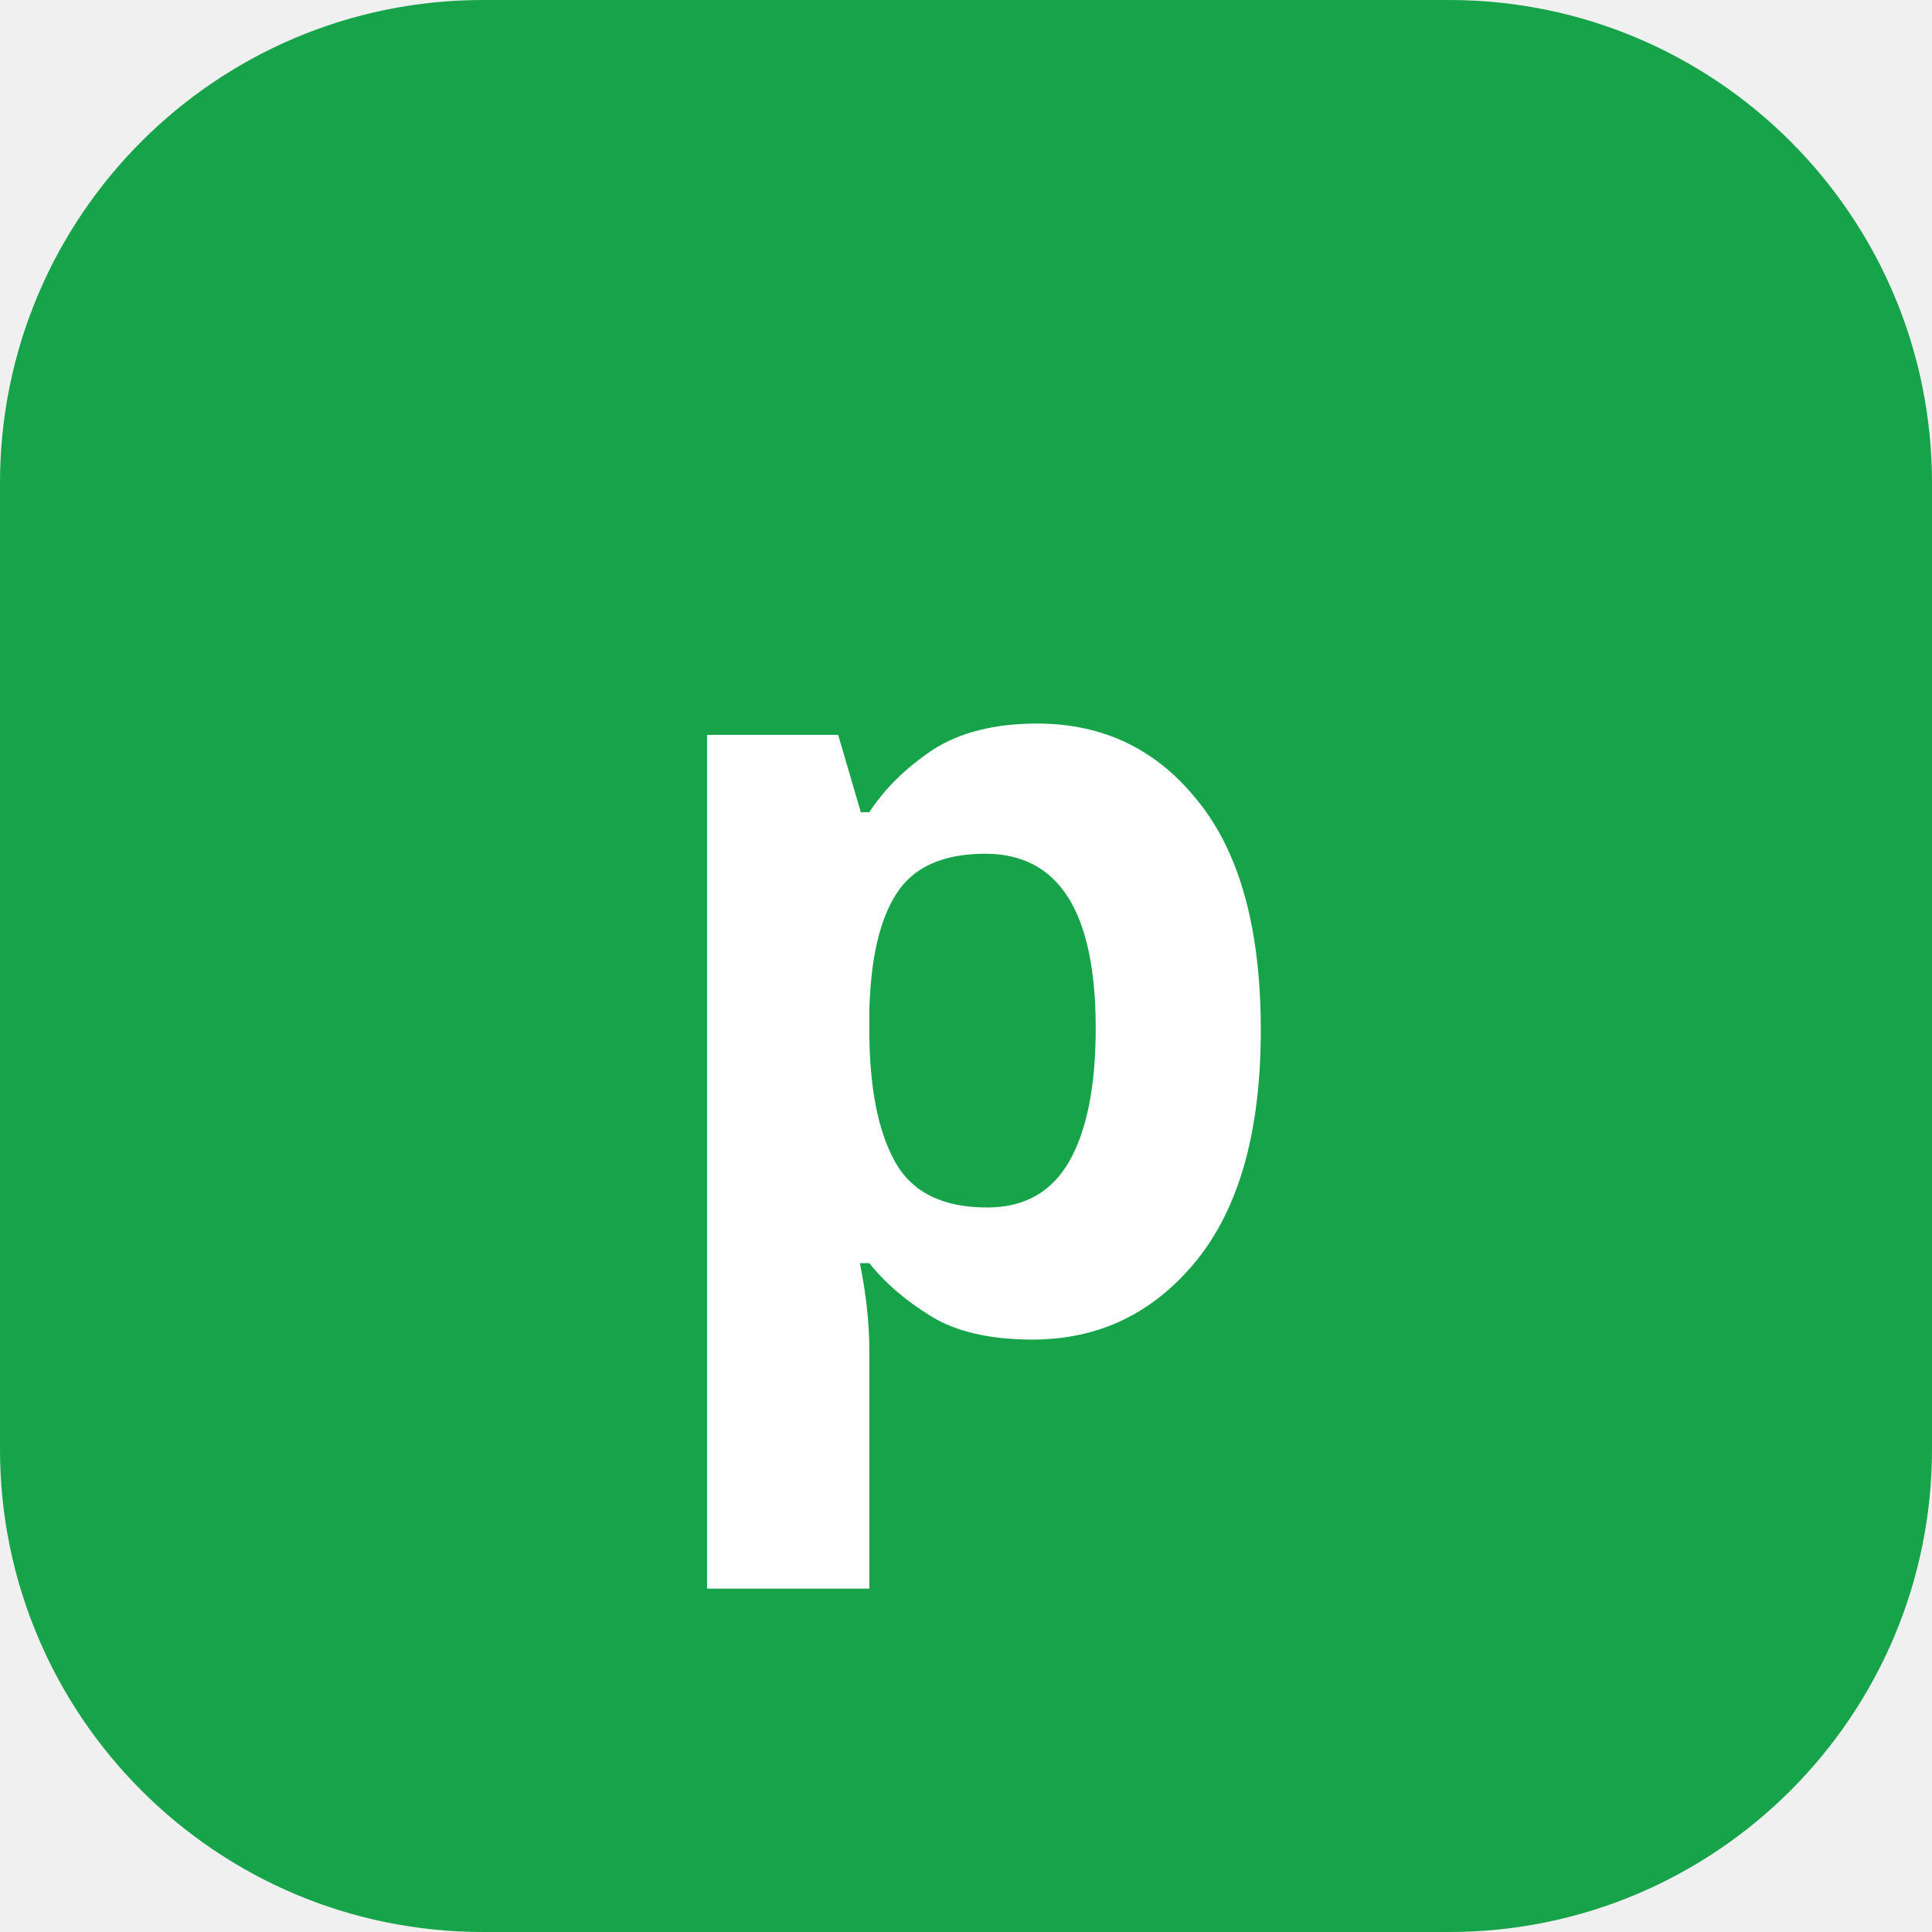
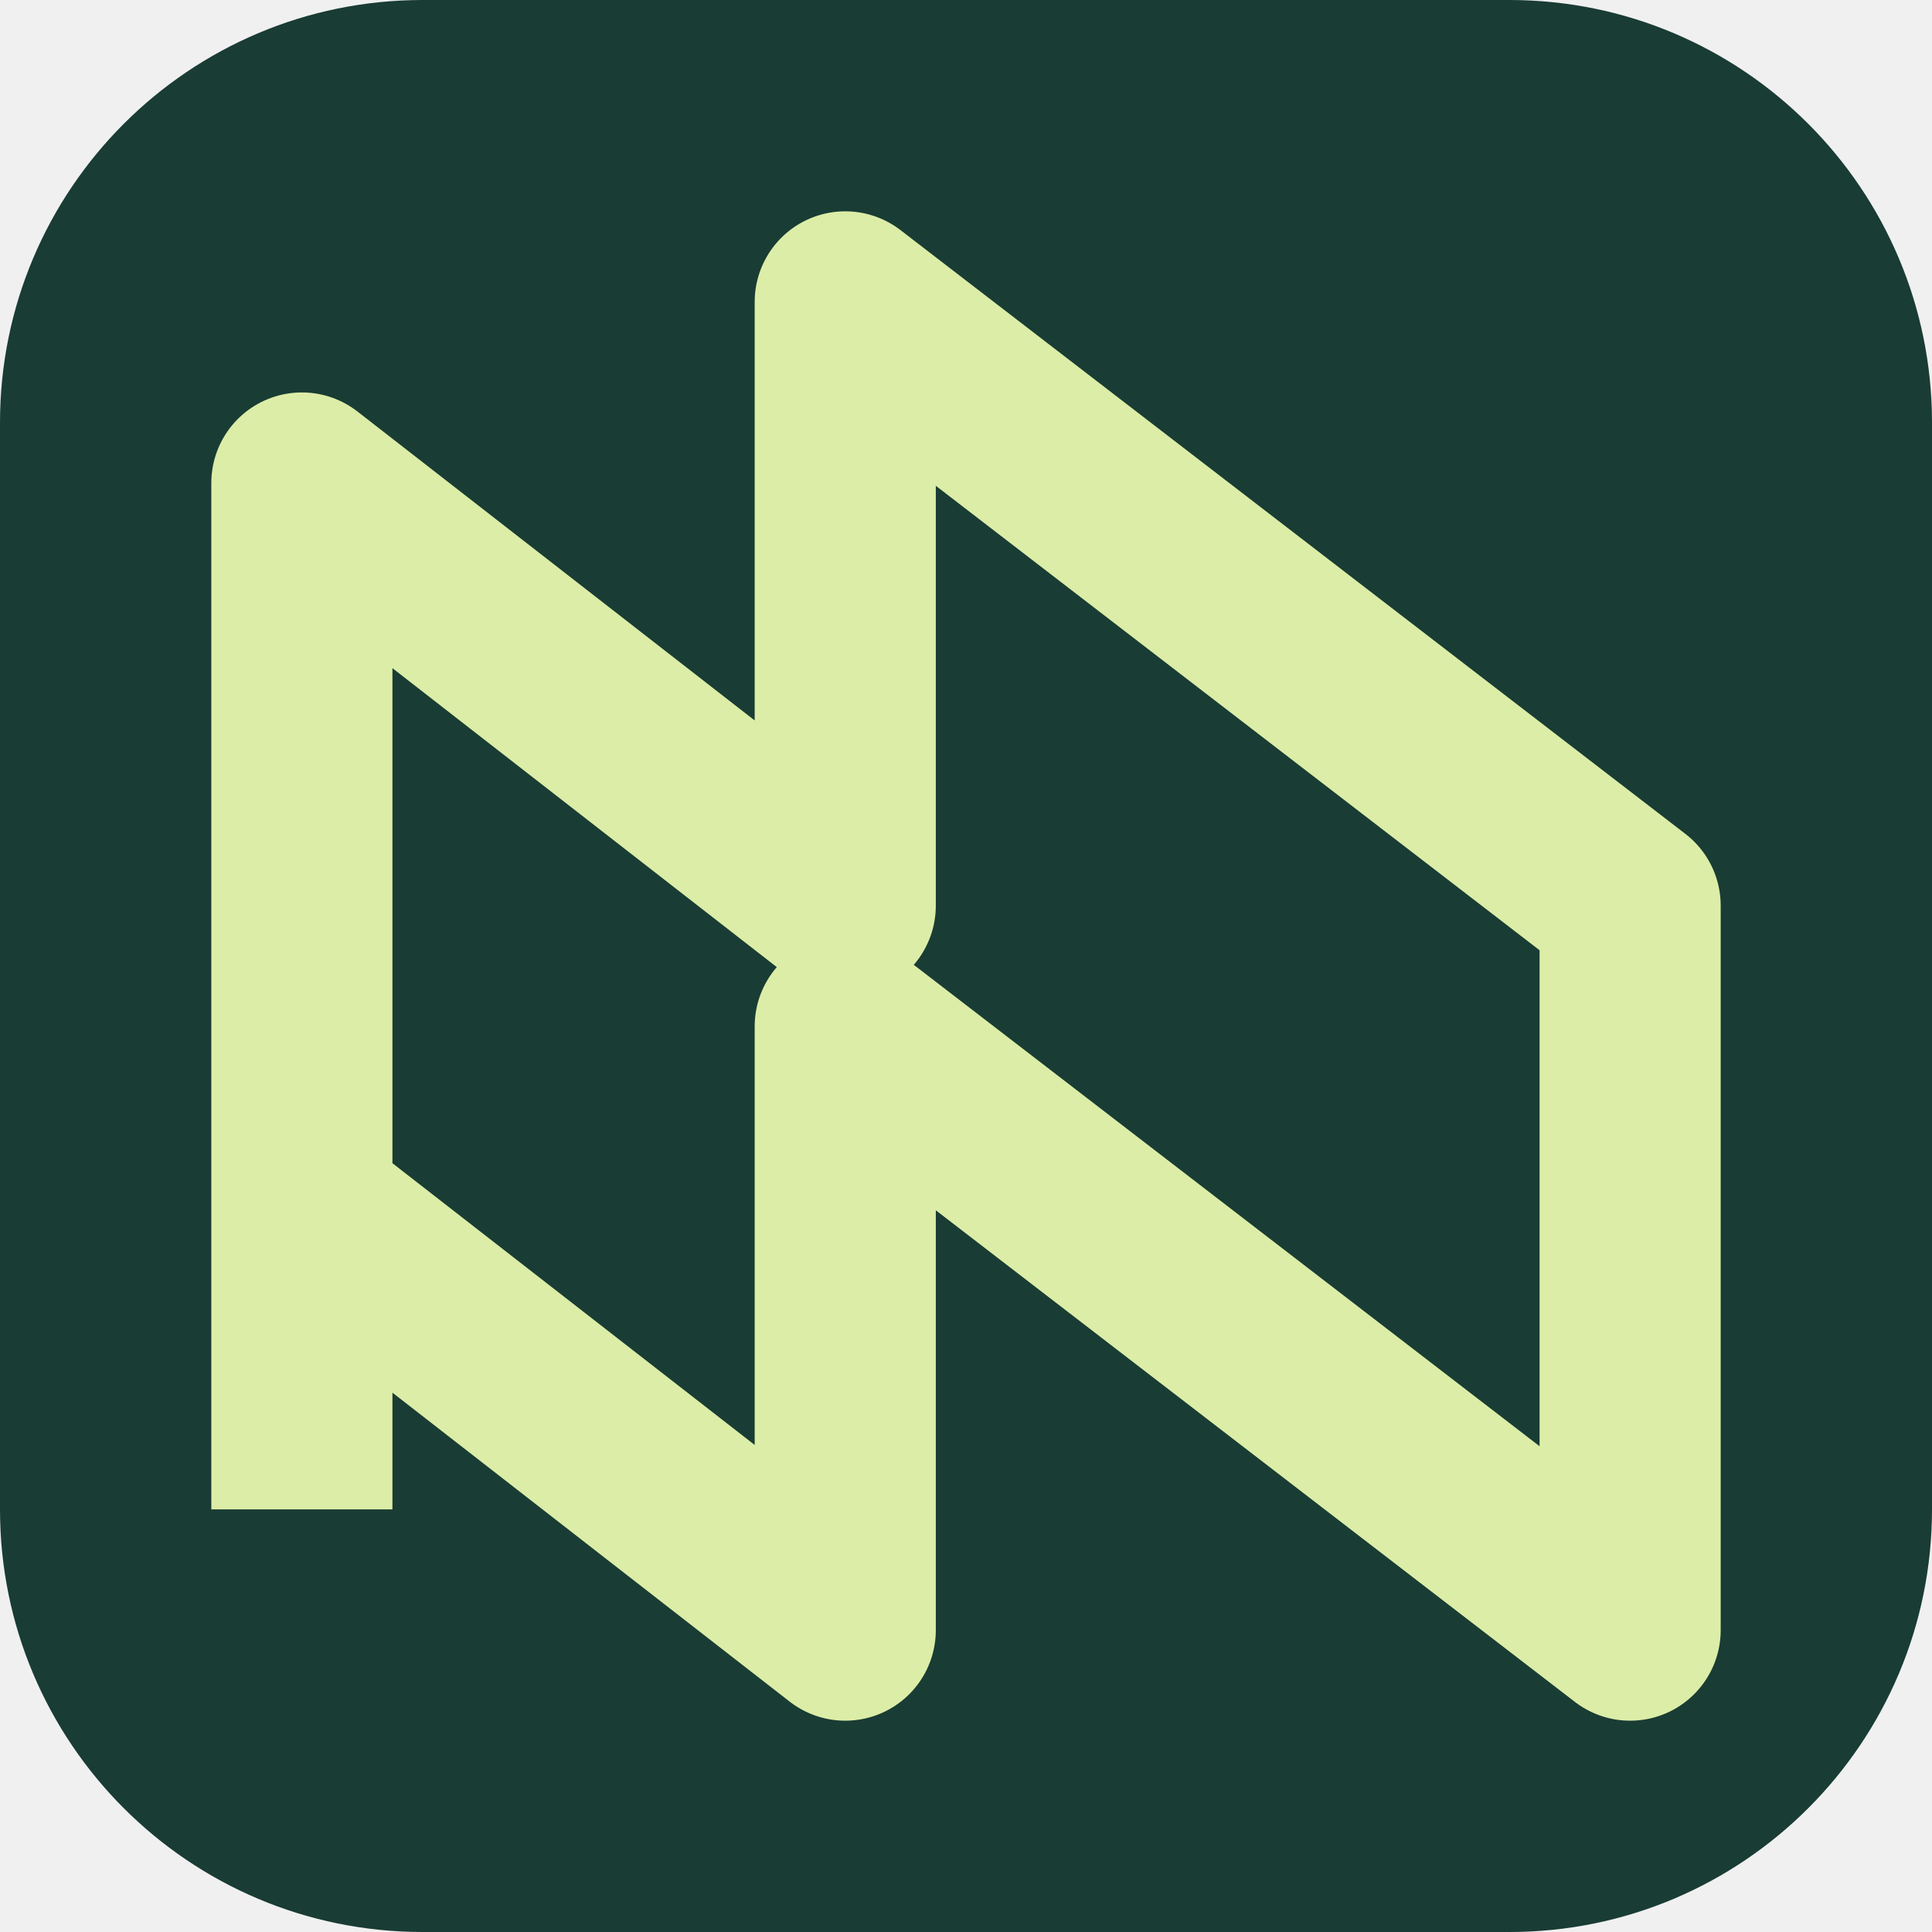
- <svg xmlns="http://www.w3.org/2000/svg" viewBox="0 0 32 32" width="32" height="32">
-   <rect width="32" height="32" rx="8" fill="#16a34a" />
-   <text x="16" y="22" font-size="18" font-family="system-ui, sans-serif" font-weight="bold" fill="#ffffff" text-anchor="middle">p</text>
+ <svg xmlns="http://www.w3.org/2000/svg" viewBox="0 0 32 32" width="32" height="32" fill="none">
+   <rect width="32" height="32" rx="7" fill="#193c34" />
+   <path d="M5 25V8l9 7V5l13 10v12L14 17v10L5 20" stroke="#dceda7" stroke-width="3" stroke-linejoin="round" />
</svg>
